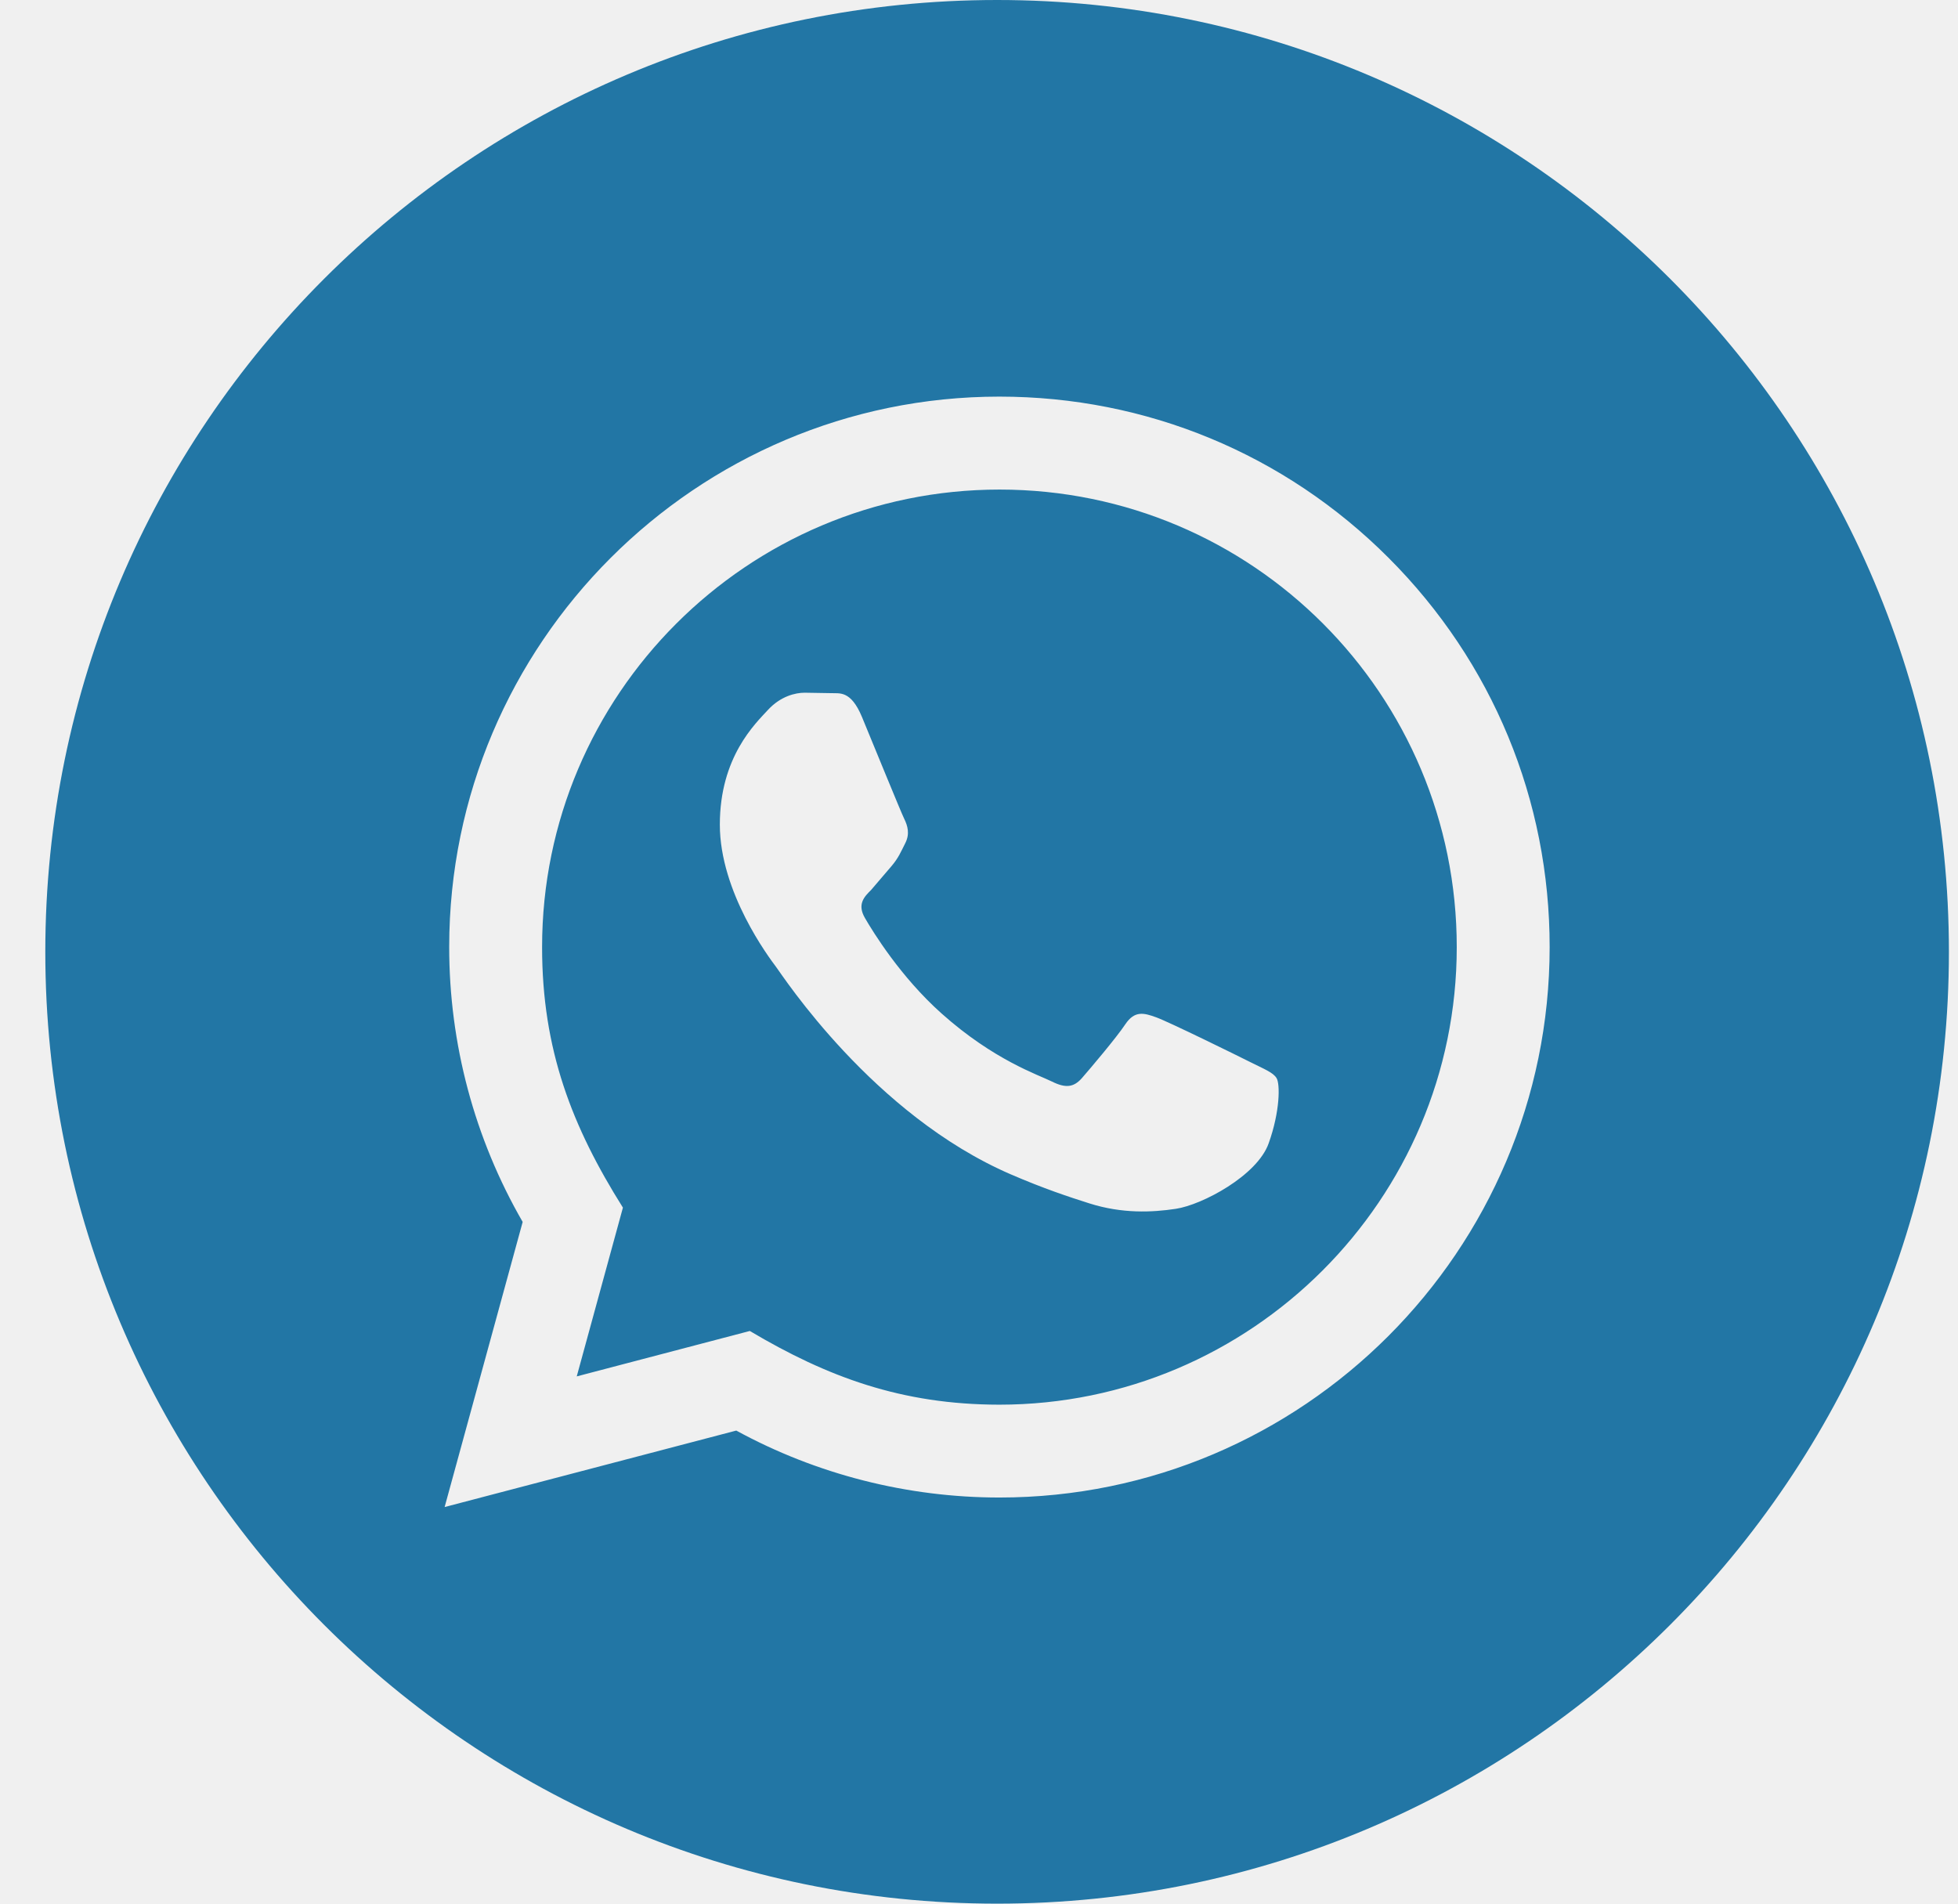
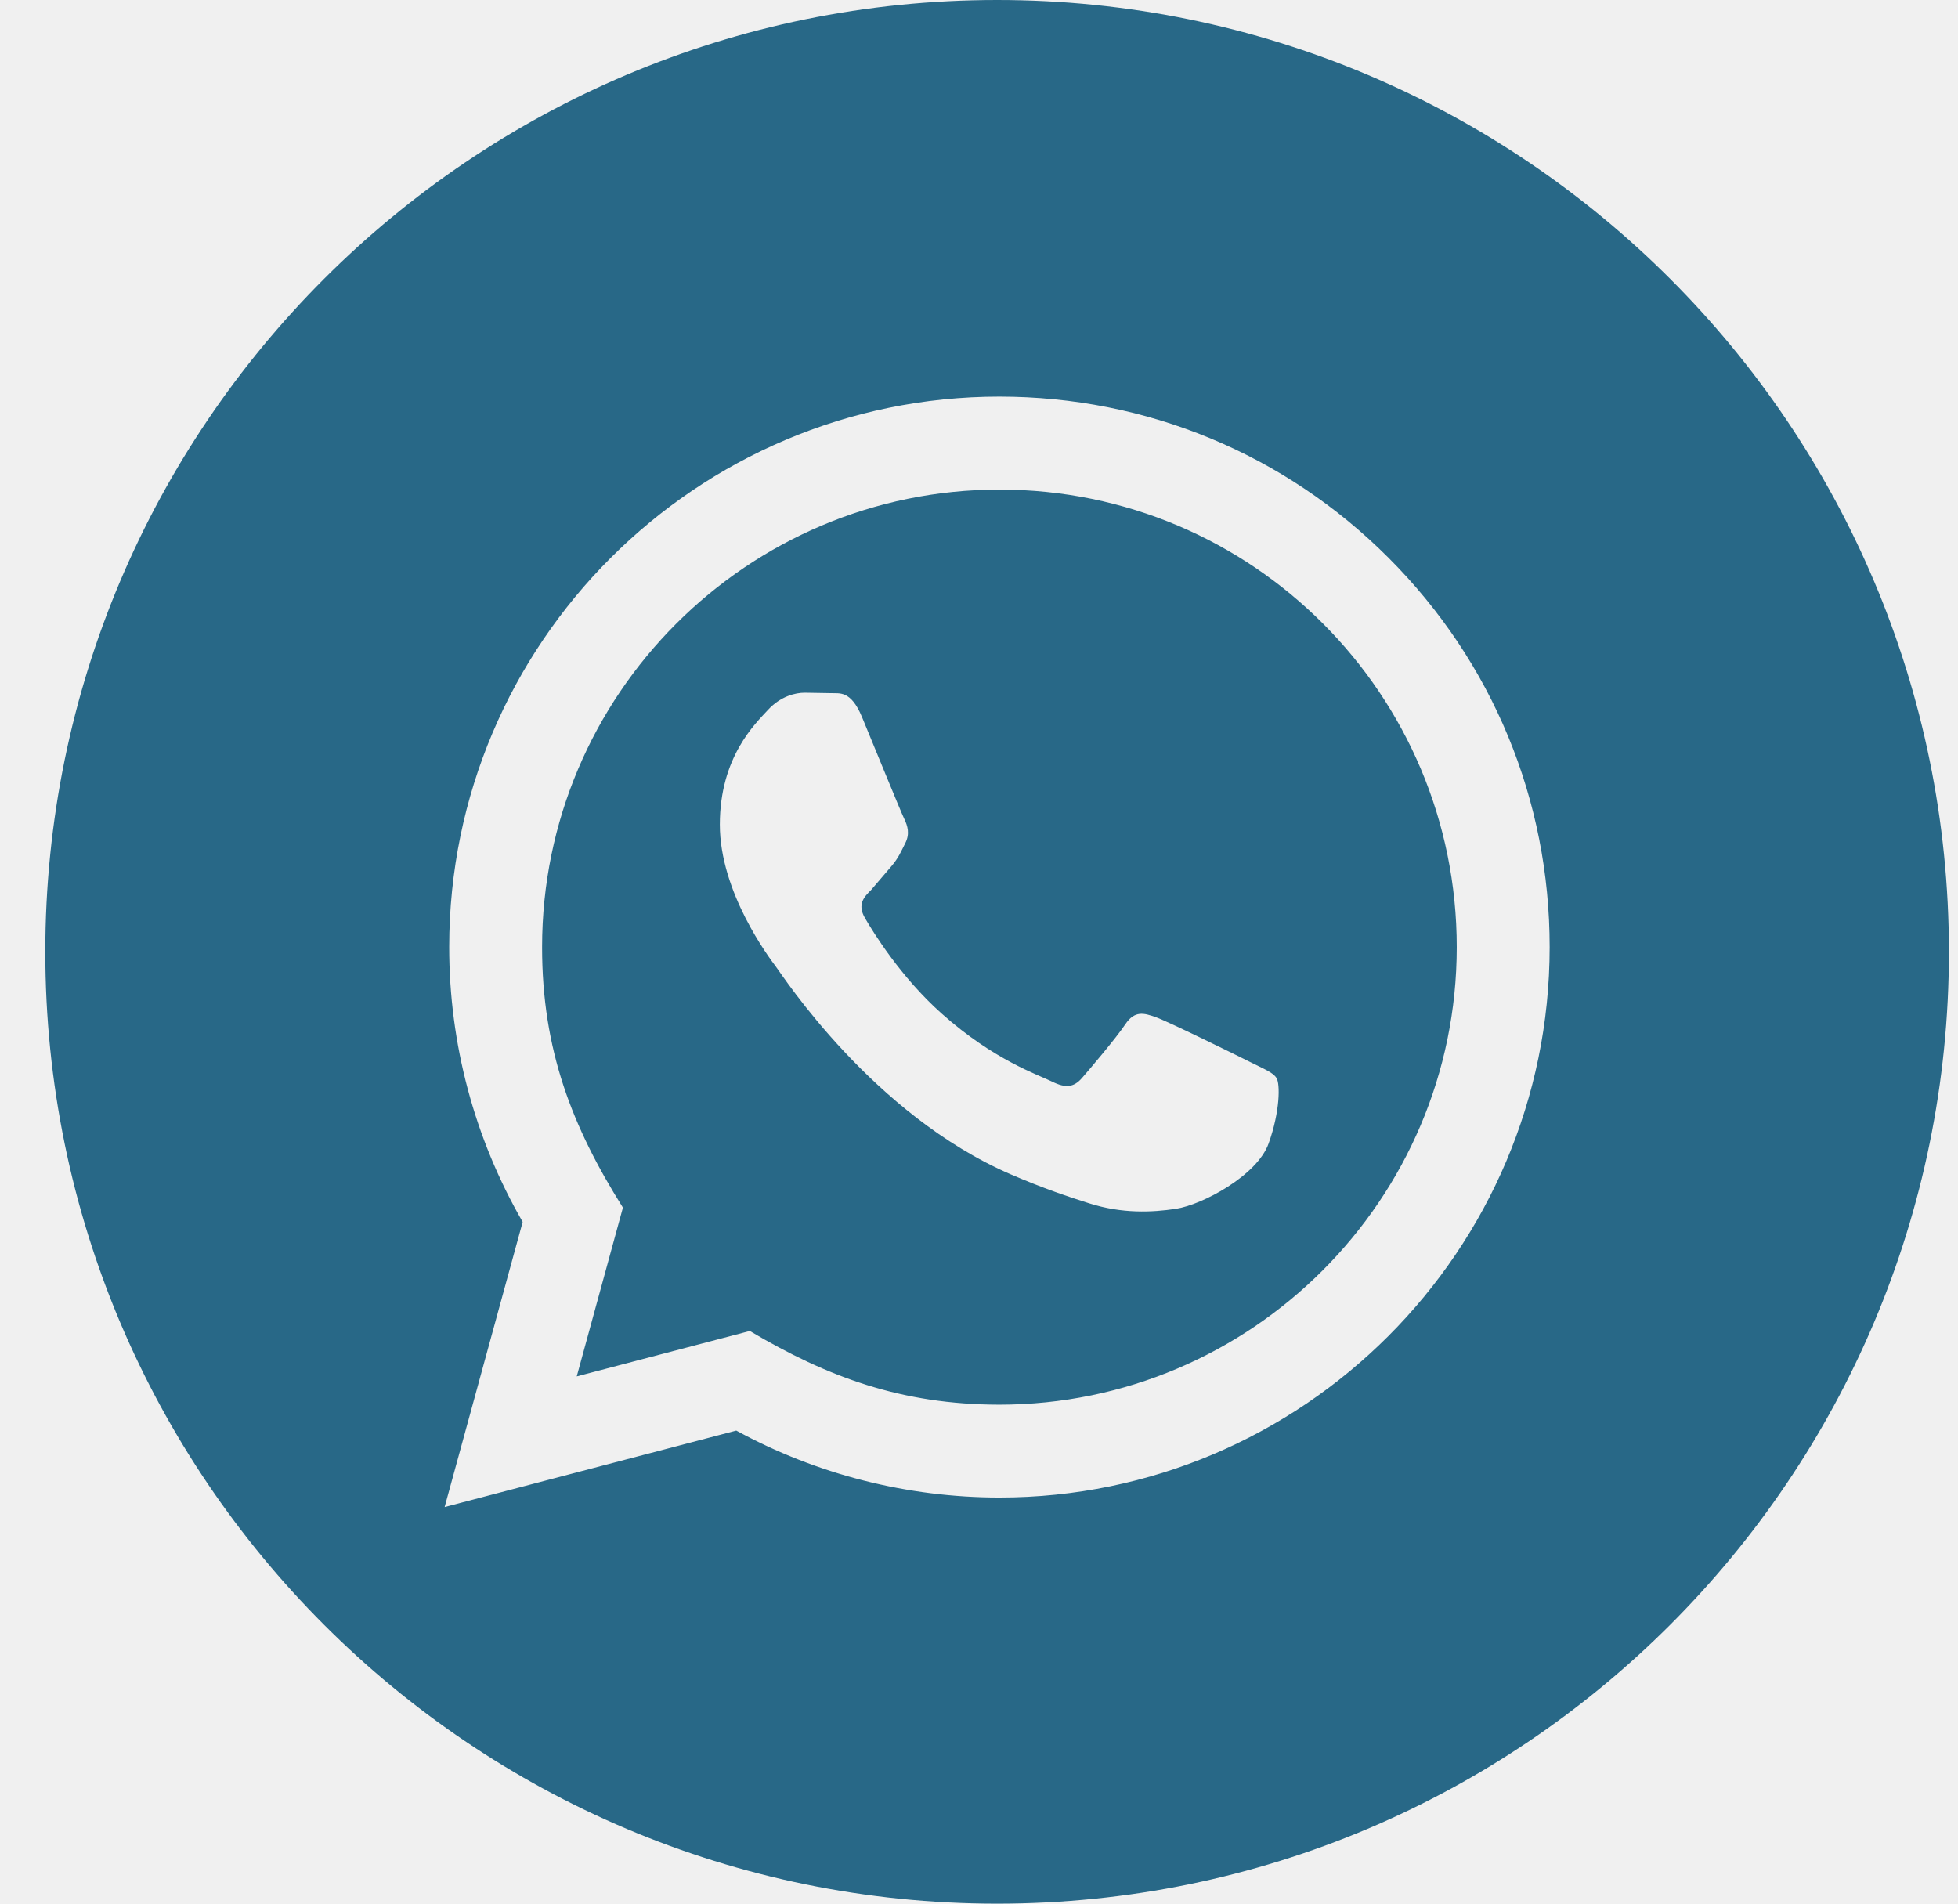
<svg xmlns="http://www.w3.org/2000/svg" width="36" height="35" viewBox="0 0 36 35" fill="none">
  <g clip-path="url(#clip0_504_1033)">
-     <path d="M18.378 9.001C13.74 9.001 9.968 12.772 9.967 17.41C9.965 19.302 10.521 20.72 11.453 22.203L10.604 25.306L13.786 24.471C15.213 25.317 16.573 25.824 18.373 25.826C23.007 25.826 26.783 22.053 26.784 17.417C26.786 12.769 23.029 9.002 18.378 9.001ZM23.325 21.023C23.115 21.614 22.105 22.152 21.619 22.225C21.183 22.291 20.632 22.317 20.026 22.124C19.659 22.008 19.188 21.852 18.586 21.592C16.05 20.497 14.394 17.943 14.268 17.776C14.141 17.607 13.235 16.405 13.235 15.161C13.235 13.917 13.888 13.304 14.12 13.052C14.352 12.8 14.625 12.736 14.794 12.736L15.278 12.744C15.433 12.752 15.641 12.686 15.847 13.179C16.057 13.685 16.563 14.929 16.626 15.056C16.688 15.183 16.731 15.33 16.646 15.499C16.561 15.668 16.519 15.773 16.394 15.921L16.015 16.364C15.888 16.489 15.756 16.627 15.904 16.88C16.051 17.134 16.558 17.961 17.31 18.632C18.275 19.494 19.09 19.76 19.343 19.886C19.595 20.011 19.742 19.991 19.891 19.823C20.038 19.654 20.522 19.085 20.691 18.831C20.861 18.579 21.028 18.62 21.26 18.705C21.492 18.789 22.735 19.4 22.987 19.527C23.239 19.654 23.408 19.717 23.471 19.822C23.537 19.927 23.537 20.433 23.325 21.023ZM18.333 0C8.669 0 0.833 7.836 0.833 17.5C0.833 27.164 8.669 35 18.333 35C27.998 35 35.833 27.164 35.833 17.5C35.833 7.836 27.998 0 18.333 0ZM18.376 27.533C16.683 27.533 15.014 27.108 13.537 26.302L8.175 27.708L9.61 22.466C8.724 20.931 8.258 19.19 8.259 17.408C8.261 11.83 12.799 7.292 18.376 7.292C21.082 7.293 23.623 8.346 25.532 10.258C27.442 12.17 28.494 14.712 28.492 17.415C28.491 22.994 23.952 27.533 18.376 27.533Z" fill="#2276A5" />
+     <path d="M18.378 9.001C13.74 9.001 9.968 12.772 9.967 17.41C9.965 19.302 10.521 20.72 11.453 22.203L10.604 25.306L13.786 24.471C15.213 25.317 16.573 25.824 18.373 25.826C23.007 25.826 26.783 22.053 26.784 17.417C26.786 12.769 23.029 9.002 18.378 9.001ZM23.325 21.023C23.115 21.614 22.105 22.152 21.619 22.225C21.183 22.291 20.632 22.317 20.026 22.124C19.659 22.008 19.188 21.852 18.586 21.592C16.05 20.497 14.394 17.943 14.268 17.776C14.141 17.607 13.235 16.405 13.235 15.161C13.235 13.917 13.888 13.304 14.12 13.052C14.352 12.8 14.625 12.736 14.794 12.736L15.278 12.744C15.433 12.752 15.641 12.686 15.847 13.179C16.057 13.685 16.563 14.929 16.626 15.056C16.688 15.183 16.731 15.33 16.646 15.499C16.561 15.668 16.519 15.773 16.394 15.921L16.015 16.364C15.888 16.489 15.756 16.627 15.904 16.88C16.051 17.134 16.558 17.961 17.31 18.632C18.275 19.494 19.09 19.76 19.343 19.886C19.595 20.011 19.742 19.991 19.891 19.823C20.038 19.654 20.522 19.085 20.691 18.831C20.861 18.579 21.028 18.62 21.26 18.705C21.492 18.789 22.735 19.4 22.987 19.527C23.239 19.654 23.408 19.717 23.471 19.822C23.537 19.927 23.537 20.433 23.325 21.023ZM18.333 0C8.669 0 0.833 7.836 0.833 17.5C0.833 27.164 8.669 35 18.333 35C27.998 35 35.833 27.164 35.833 17.5C35.833 7.836 27.998 0 18.333 0ZM18.376 27.533C16.683 27.533 15.014 27.108 13.537 26.302L8.175 27.708L9.61 22.466C8.724 20.931 8.258 19.19 8.259 17.408C8.261 11.83 12.799 7.292 18.376 7.292C21.082 7.293 23.623 8.346 25.532 10.258C27.442 12.17 28.494 14.712 28.492 17.415C28.491 22.994 23.952 27.533 18.376 27.533Z" fill="#286887" />
  </g>
  <defs>
    <clipPath id="clip0_504_1033">
      <rect width="35" height="35" fill="white" transform="translate(0.833313)" />
    </clipPath>
  </defs>
</svg>
